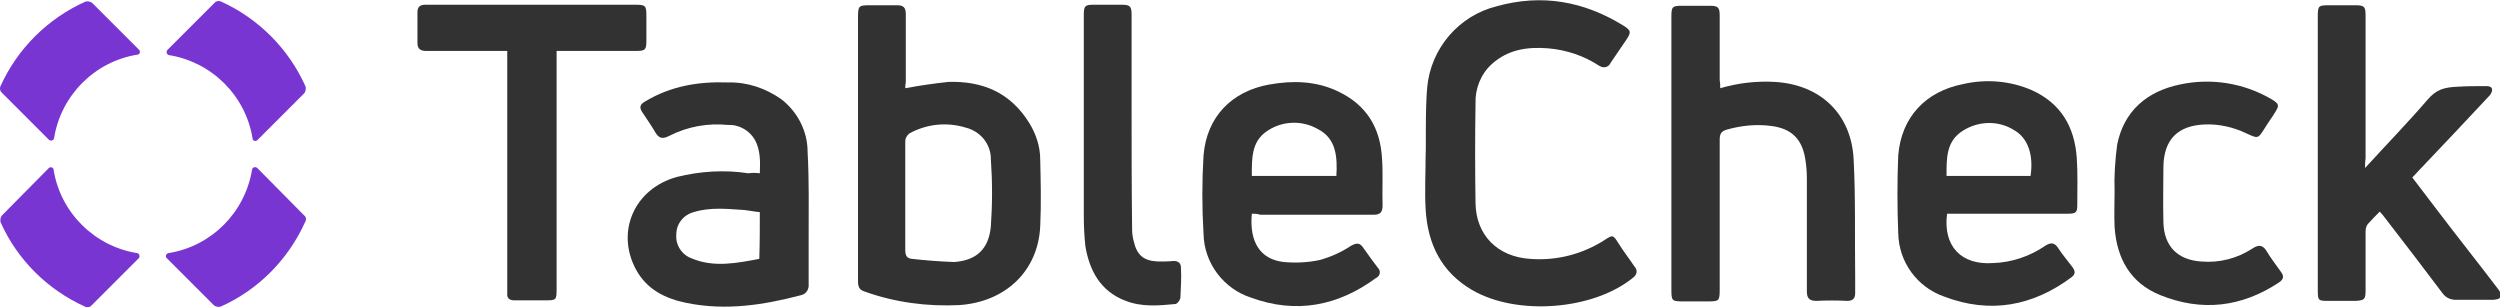
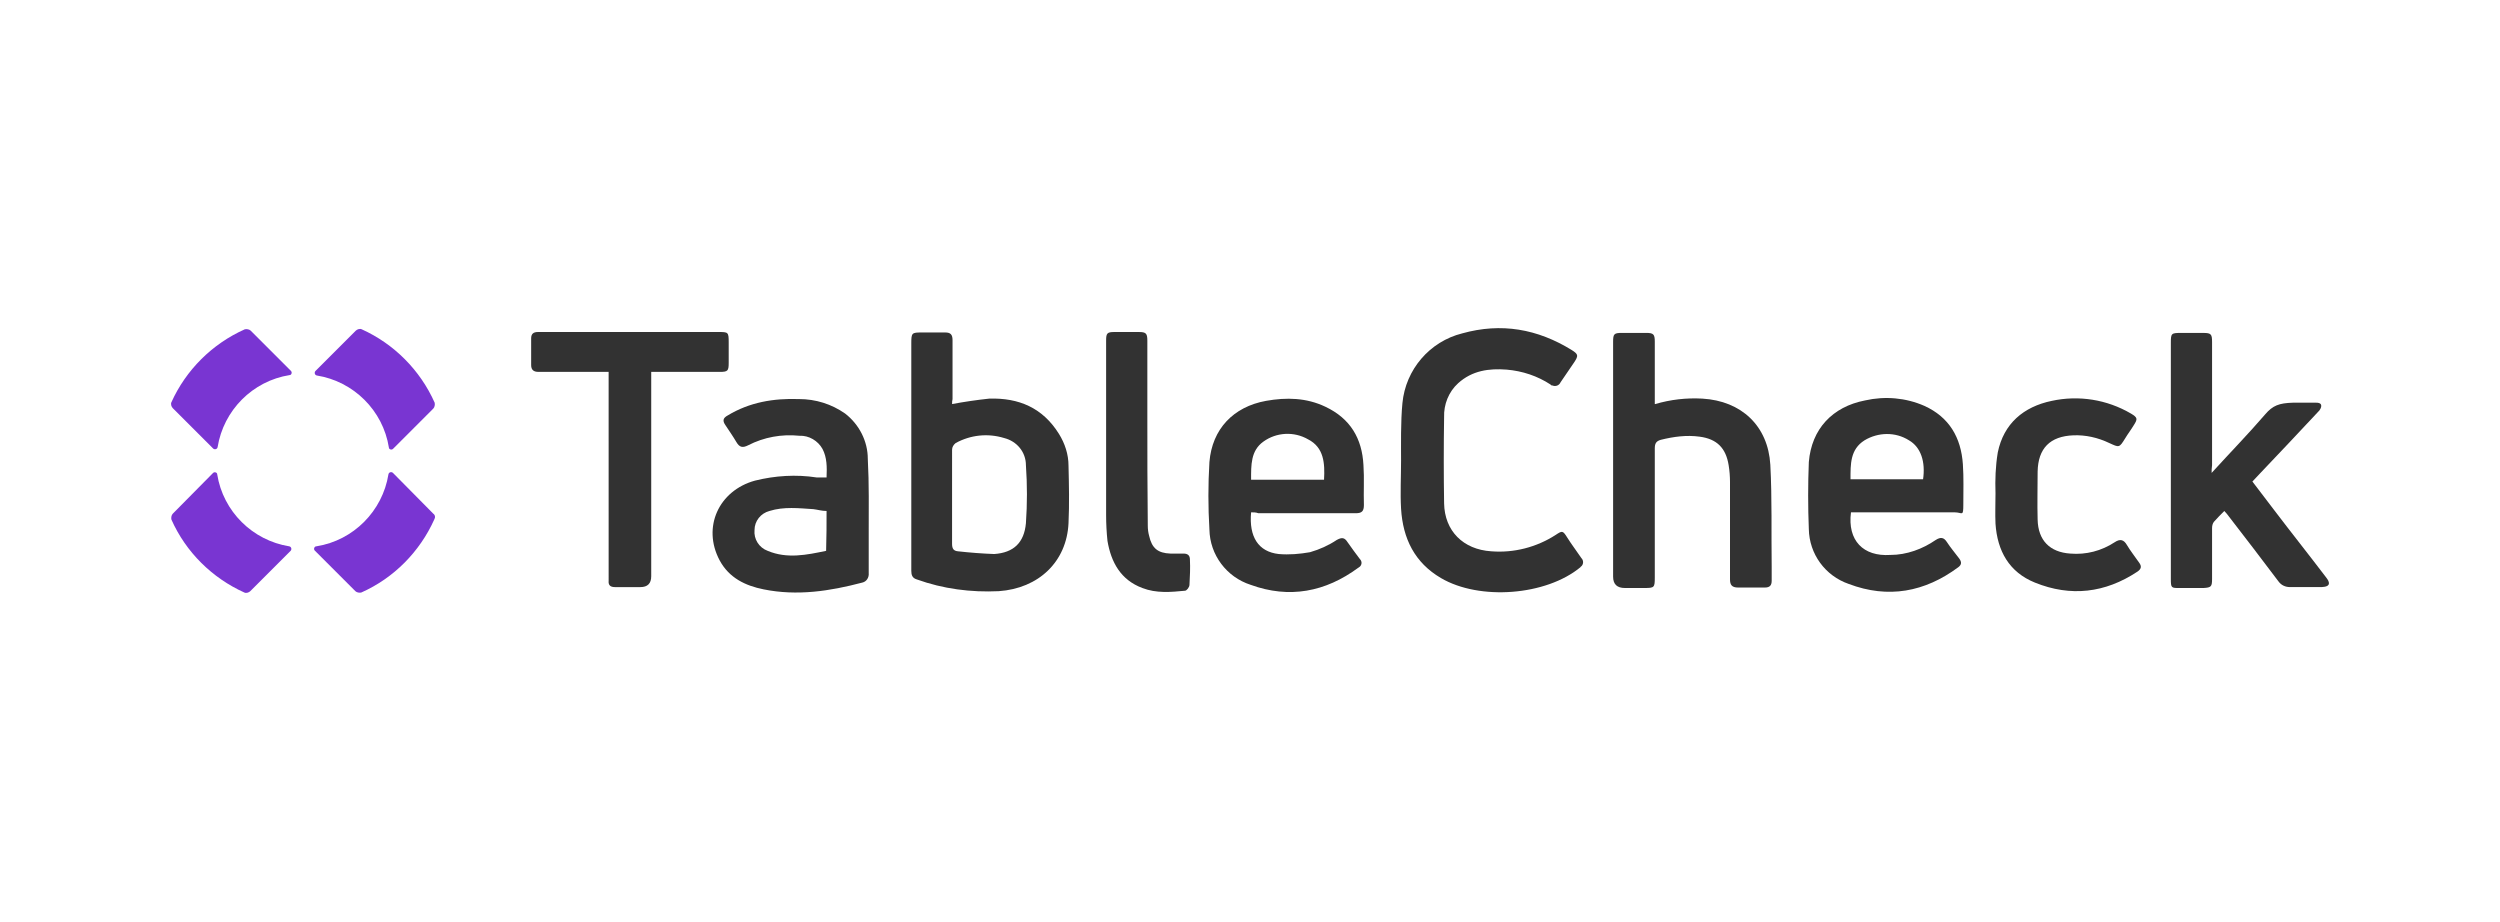
- <svg xmlns="http://www.w3.org/2000/svg" version="1.1" id="Layer_1" x="0px" y="0px" viewBox="0 0 476.1 58.5" style="enable-background:new 0 0 476.1 58.5;" xml:space="preserve">
-   <style type="text/css">
- 	.st0{fill:#323232;}
- 	.st1{fill:#7935D2;}
- </style>
-   <path class="st0" d="M172.4,16.8c2.7-0.5,5.4-0.9,8.2-1.2c6.5-0.2,11.8,2,15.4,7.8c1.3,2.1,2.1,4.5,2.1,7c0.1,4.2,0.2,8.5,0,12.7  c-0.4,8.5-6.6,14.4-15.4,15c-6.1,0.3-12.3-0.5-18.1-2.6c-1-0.3-1.2-1-1.2-1.9V3.4c0-2.3,0.1-2.4,2.3-2.4h5.2c1.2,0,1.6,0.5,1.6,1.7  v13C172.4,16.1,172.4,16.4,172.4,16.8z M172.4,37.3v10.3c0,1.1,0.3,1.6,1.3,1.7c2.7,0.3,5.3,0.5,8,0.6c4.3-0.3,6.6-2.5,7-6.8  c0.3-4.3,0.3-8.5,0-12.8c0-2.9-2-5.3-4.8-6c-3.6-1.1-7.4-0.7-10.7,1.1c-0.5,0.4-0.8,0.9-0.8,1.5V37.3z" />
-   <path class="st0" d="M327.6,16.8c3.4-1,6.9-1.4,10.4-1.2c8.6,0.5,14.5,6,15,14.6c0.4,7.5,0.2,15,0.3,22.5v3.1c0,1-0.4,1.5-1.5,1.5  c-2-0.1-3.9-0.1-5.9,0c-1.4,0-1.8-0.6-1.8-1.8V34c0-1.2-0.1-2.5-0.3-3.7c-0.6-3.8-2.6-5.8-6.4-6.3c-2.9-0.4-5.8-0.1-8.6,0.7  c-1,0.3-1.3,0.8-1.3,1.9v28.5c0,2.2-0.1,2.3-2.3,2.3h-4.3c-2.6,0-2.6,0-2.6-2.5V3.1c0-1.8,0.2-2,2-2h5.3c1.6,0,1.9,0.3,1.9,1.9v12.3  C327.6,15.8,327.6,16.3,327.6,16.8z" />
-   <path class="st0" d="M450.4,32c4.1-4.5,8.1-8.6,11.8-12.9c1.7-2,3.1-2.5,6.1-2.6c1.4-0.1,3.5-0.1,5.2-0.1s1,1.3,0.7,1.7  c-4.4,4.7-8.8,9.4-13.2,14c-0.5,0.5-1,1.1-1.6,1.7l4.8,6.3c3.8,5,7.7,9.9,11.5,14.9c0.7,0.9,1.2,2-1,2.1h-7c-1,0-1.9-0.4-2.5-1.2  c-3.6-4.8-7.3-9.6-11-14.4c-0.3-0.4-0.6-0.8-1-1.2c-0.8,0.8-1.6,1.6-2.3,2.4c-0.3,0.4-0.4,0.9-0.4,1.4v11.2c0,1.7-0.2,1.9-1.9,2  h-5.3c-1.8,0-1.9-0.1-1.9-2V3.2c0-2.1,0.1-2.2,2.2-2.2h5c1.7,0,1.9,0.3,1.9,2v27.2C450.4,30.8,450.4,31.4,450.4,32z" />
-   <path class="st0" d="M271.8,16.6c0.7-7.4,6-13.6,13.2-15.4c8.6-2.4,16.6-1,24.2,3.7c1.4,0.9,1.5,1.2,0.5,2.7s-2,2.9-3,4.4  c-0.3,0.7-1.1,1-1.8,0.7c-0.1-0.1-0.3-0.1-0.4-0.2c-2.9-1.9-6.2-3-9.7-3.3c-3.9-0.3-7.6,0.2-10.7,3c-2.1,1.9-3.2,4.7-3.1,7.5  c-0.1,6.3-0.1,12.7,0,19c0.1,6.1,4.2,10.2,10.4,10.6c5,0.4,10-0.9,14.2-3.6c1.5-1,1.6-1,2.6,0.6s2.1,3,3.1,4.5  c0.5,0.5,0.5,1.3,0,1.8c-0.1,0.1-0.1,0.1-0.2,0.2c-7.6,6.3-22.3,7.4-30.8,2.4c-5.8-3.4-8.4-8.7-8.8-15.3c-0.2-3.5,0-7.1,0-10.6  C271.6,29.1,271.4,20.7,271.8,16.6z" />
-   <path class="st0" d="M238.4,40.7c-0.5,5.4,1.6,8.7,6.1,9.2c2.3,0.2,4.6,0.1,6.9-0.4c2.1-0.6,4.1-1.5,5.9-2.7  c1.1-0.6,1.7-0.6,2.4,0.5c0.9,1.3,1.8,2.5,2.7,3.7c0.5,0.5,0.5,1.2,0,1.7c-0.1,0.1-0.2,0.2-0.3,0.2c-7.3,5.4-15.3,6.9-23.8,3.8  c-5.3-1.7-9-6.6-9.1-12.2c-0.3-5-0.3-9.9,0-14.9c0.6-7.3,5.3-12.2,12.5-13.5c4.5-0.8,8.9-0.7,13.1,1.3c5.5,2.6,8.1,7,8.4,12.9  c0.2,2.9,0,5.9,0.1,8.8c0,1.4-0.5,1.8-1.8,1.8H240C239.5,40.7,238.9,40.7,238.4,40.7z M254.5,33.5c0.2-3.6,0-7.1-3.5-8.9  c-3.1-1.8-7-1.6-9.9,0.5c-2.8,2-2.7,5.2-2.7,8.4H254.5z" />
-   <path class="st0" d="M370.8,40.7c-0.8,6.2,2.7,9.8,8.7,9.4c3.6-0.1,7.1-1.3,10-3.3c1.1-0.7,1.8-0.6,2.5,0.5s1.8,2.4,2.7,3.6  c0.5,0.7,0.6,1.3-0.2,1.9c-7.4,5.5-15.5,7-24.2,3.7c-5.2-1.8-8.7-6.6-8.8-12.1c-0.2-4.9-0.2-9.9,0-14.8c0.6-7.3,5.2-12.2,12.4-13.6  c4.4-1,9-0.6,13.1,1.2c5.5,2.5,8.1,7,8.5,12.9c0.2,2.9,0.1,5.9,0.1,8.8c0,1.6-0.2,1.8-1.9,1.8H370.8z M386.7,33.5  c0.6-4-0.5-7.2-3.1-8.7c-3-1.9-6.8-1.8-9.8,0.1c-3.2,2-3.1,5.3-3.1,8.6H386.7z" />
-   <path class="st0" d="M144.7,33c0.1-2.3,0.1-4.4-0.9-6.3c-1-1.8-3-3-5.1-2.9c-3.9-0.4-7.8,0.3-11.3,2.1c-1.2,0.6-1.9,0.5-2.6-0.7  s-1.6-2.5-2.4-3.7c-0.7-1-0.6-1.6,0.5-2.2c4.8-2.9,10.1-3.8,15.7-3.6c3.7-0.1,7.2,1.1,10.2,3.2c3.1,2.4,5,6.1,5,10  c0.3,5.5,0.2,11,0.2,16.5v8.7c0.1,1-0.5,1.9-1.4,2.1c-7.2,1.9-14.4,3-21.8,1.5c-4-0.8-7.6-2.5-9.7-6.4c-3.9-7.3-0.2-15.4,7.8-17.6  c4.4-1.1,9.1-1.4,13.6-0.7C143.2,32.9,144,32.9,144.7,33z M144.7,40.4c-1.1-0.1-2-0.3-2.9-0.4c-3.2-0.2-6.5-0.6-9.7,0.4  c-1.9,0.5-3.3,2.2-3.3,4.2c-0.2,2,1,3.9,2.9,4.6c4.3,1.8,8.6,0.9,12.9,0.1C144.7,46.3,144.7,43.4,144.7,40.4z" />
-   <path class="st0" d="M96.6,9.7H81.1c-1,0-1.6-0.4-1.6-1.5V2.3c0-1,0.5-1.4,1.5-1.4h39.8c2.2,0,2.3,0.1,2.3,2.3v4.5c0,1.8-0.2,2-2,2  H106v45.1c0,2.4,0,2.4-2.4,2.4H98c-1,0-1.5-0.4-1.4-1.4V9.7z" />
-   <path class="st0" d="M403.2,27.5c1.3-6.4,5.7-10.1,11.9-11.4c6-1.3,12.2-0.3,17.5,2.8c1.5,0.9,1.5,1.2,0.6,2.6  c-0.6,1-1.3,1.9-1.9,2.9c-1.3,2.1-1.3,2-3.5,1c-2.5-1.2-5.2-1.8-7.9-1.7c-5.2,0.2-7.8,2.9-7.9,8c0,3.5-0.1,7.1,0,10.6  c0.1,4.6,2.7,7.2,7.2,7.5c3.5,0.3,6.9-0.6,9.8-2.5c1.2-0.8,2-0.6,2.7,0.6s1.8,2.6,2.7,3.9c0.6,0.8,0.5,1.4-0.4,2  c-7.1,4.7-14.7,5.6-22.6,2.4c-5.7-2.3-8.3-7-8.7-13c-0.1-2.2,0-4.5,0-6.7C402.6,33.5,402.8,30.5,403.2,27.5z" />
-   <path class="st0" d="M206.4,23.7V2.8c0-1.6,0.2-1.9,1.8-1.9h5.4c1.6,0,1.9,0.3,1.9,1.9v16.5c0,8.1,0,16.3,0.1,24.4  c0,0.7,0.1,1.5,0.3,2.2c0.6,2.7,1.9,3.8,4.7,3.9c1,0,1.9,0,2.9-0.1c0.9,0,1.4,0.4,1.4,1.3c0.1,1.9,0,3.7-0.1,5.6  c0,0.5-0.6,1.3-1,1.3c-3.1,0.3-6.3,0.6-9.4-0.6c-4.8-1.8-6.9-5.7-7.7-10.4c-0.2-1.9-0.3-3.8-0.3-5.7L206.4,23.7z" />
-   <g>
-     <path class="st1" d="M26.5,9.5l-8.9-8.9c-0.3-0.3-0.9-0.4-1.3-0.3C9.1,3.5,3.3,9.3,0.1,16.4c-0.2,0.4-0.1,1,0.3,1.3l8.9,8.9   c0.3,0.3,0.9,0.2,1-0.3c1.3-8.1,7.7-14.6,15.9-15.9C26.6,10.4,26.8,9.8,26.5,9.5z" />
-     <path class="st1" d="M49,26.7l8.9-8.9c0.3-0.3,0.4-0.9,0.3-1.3C55,9.3,49.2,3.5,42.1,0.3c-0.4-0.2-1-0.1-1.3,0.3l-8.9,8.9   c-0.3,0.3-0.2,0.9,0.3,1c8.1,1.3,14.6,7.7,15.9,15.9C48.1,26.8,48.7,27,49,26.7z" />
-     <path class="st1" d="M57.9,41L49,32c-0.3-0.3-0.9-0.2-1,0.3c-1.3,8.1-7.7,14.6-15.9,15.9c-0.5,0.1-0.7,0.7-0.3,1l8.9,8.9   c0.3,0.3,0.9,0.4,1.3,0.3c7.2-3.2,12.9-9,16.1-16.1C58.4,41.8,58.3,41.3,57.9,41z" />
-     <path class="st1" d="M9.3,32L0.4,41c-0.3,0.3-0.4,0.9-0.3,1.3c3.2,7.2,9,12.9,16.1,16.1c0.4,0.2,1,0.1,1.3-0.3l8.9-8.9   c0.3-0.3,0.2-0.9-0.3-1c-8.1-1.3-14.6-7.7-15.9-15.9C10.2,31.9,9.6,31.7,9.3,32z" />
+ <svg xmlns="http://www.w3.org/2000/svg" fill="none" height="70" viewBox="0 0 190 70" width="190">
+   <g fill="#323232">
+     <path d="m72.357 30.708c.93-.172 1.859-.31 2.824-.413 2.238-.069 4.063.689 5.303 2.686.448.723.723 1.55.723 2.41.035 1.446.069 2.927 0 4.373-.138 2.927-2.273 4.958-5.303 5.165-2.1.103-4.235-.172-6.232-.895-.344-.103-.413-.344-.413-.654v-17.286c0-.792.035-.826.792-.826h1.791c.413 0 .551.172.551.585v4.476c-.034.138-.034.241-.034.379zm0 10.606c0 .379.103.551.448.585.93.103 1.825.172 2.755.207 1.481-.103 2.273-.861 2.41-2.341.103-1.481.103-2.927 0-4.408 0-.999-.689-1.825-1.653-2.066-1.24-.379-2.548-.241-3.684.379-.172.138-.275.31-.275.516z" />
+     <path d="m125.798 30.708c1.171-.344 2.376-.482 3.582-.413 2.961.172 4.992 2.066 5.165 5.027.137 2.583.068 5.165.103 7.748v1.067c0 .344-.138.516-.517.516h-2.031c-.482 0-.62-.207-.62-.62v-7.403c0-.413-.034-.861-.103-1.274-.207-1.308-.896-1.997-2.204-2.169-.999-.138-1.997 0-2.961.241-.345.103-.448.276-.448.654v9.814c0 .757-.034.792-.792.792h-1.481c-.585 0-.895-.276-.895-.861v-17.837c0-.62.069-.689.689-.689h1.825c.551 0 .654.103.654.654v4.752z" />
+     <path d="m168.083 35.942c1.412-1.55 2.789-2.961 4.063-4.442.586-.689 1.068-.861 2.101-.895h1.79c.586 0 .345.448.241.585-1.515 1.618-3.03 3.237-4.545 4.821-.172.172-.344.379-.551.585l1.653 2.169c1.308 1.722 2.651 3.409 3.96 5.131.241.31.413.689-.345.723h-2.41c-.344 0-.654-.138-.861-.413-1.239-1.653-2.513-3.306-3.787-4.958-.104-.138-.207-.276-.345-.413-.275.276-.551.551-.792.826-.103.138-.138.31-.138.482v3.857c0 .585-.068.654-.654.689h-1.825c-.62 0-.654 0-.654-.689v-17.94c0-.723.034-.757.758-.757h1.721c.586 0 .654.103.654.689v9.366c-.034.207-.034.413-.034.62z" />
+     <path d="m106.584 30.639c.241-2.548 2.066-4.683 4.546-5.303 2.961-.826 5.716-.344 8.333 1.274.482.31.516.413.172.93-.345.516-.689.999-1.033 1.515-.104.241-.379.344-.62.241-.035 0-.103 0-.138-.069-.998-.654-2.135-1.033-3.34-1.136-1.343-.103-2.617.069-3.684 1.033-.723.654-1.102 1.618-1.068 2.583-.034 2.169-.034 4.373 0 6.542.035 2.1 1.446 3.512 3.581 3.65 1.722.138 3.444-.31 4.89-1.24.516-.344.551-.344.895.207.345.551.723 1.033 1.068 1.55.172.172.172.448 0 .62 0 0-.035 0-.069.069-2.617 2.169-7.679 2.548-10.606.826-1.997-1.171-2.892-2.996-3.03-5.268-.069-1.205 0-2.445 0-3.65s-.034-2.961.103-4.373z" />
+     <path d="m95.084 38.938c-.172 1.859.551 2.996 2.1 3.168.792.069 1.584 0 2.376-.138.723-.207 1.412-.516 2.031-.93.379-.207.586-.207.827.172.31.448.62.861.93 1.274.172.172.172.413 0 .585-.035 0-.069.069-.104.069-2.513 1.859-5.268 2.376-8.195 1.308-1.825-.585-3.099-2.273-3.133-4.201-.103-1.722-.103-3.409 0-5.131.207-2.514 1.825-4.201 4.304-4.649 1.55-.276 3.065-.241 4.511.448 1.893.895 2.789 2.41 2.892 4.442.069.999 0 2.032.034 3.03 0 .482-.172.62-.619.62h-7.404c-.172-.069-.379-.069-.551-.069zm5.543-2.479c.069-1.24 0-2.445-1.205-3.065-1.067-.62-2.41-.551-3.409.172-.964.689-.93 1.791-.93 2.893z" />
+     <path d="m140.674 38.938c-.276 2.135.929 3.374 2.996 3.237 1.239 0 2.444-.448 3.443-1.136.379-.241.62-.207.861.172.241.379.62.826.929 1.24.173.241.207.448-.068.654-2.549 1.894-5.338 2.41-8.333 1.274-1.791-.62-2.996-2.273-3.031-4.167-.068-1.687-.068-3.409 0-5.096.207-2.514 1.791-4.201 4.27-4.683 1.515-.344 3.099-.207 4.511.413 1.894.861 2.789 2.41 2.927 4.442.069.999.034 2.032.034 3.03s-.068.62-.654.62zm5.475-2.479c.206-1.377-.172-2.479-1.068-2.996-1.033-.654-2.341-.62-3.374 0-1.102.689-1.068 1.825-1.068 2.961h5.51z" />
+     <path d="m62.819 36.286c.034-.792.034-1.515-.31-2.169-.344-.62-1.033-1.033-1.756-.999-1.343-.138-2.686.103-3.891.723-.413.207-.654.172-.895-.241-.241-.413-.551-.861-.826-1.274-.241-.344-.207-.551.172-.757 1.653-.999 3.478-1.308 5.406-1.24 1.274 0 2.479.379 3.512 1.102 1.067.826 1.722 2.1 1.722 3.443.103 1.894.069 3.788.069 5.682v2.996c.035.344-.172.654-.482.723-2.479.654-4.958 1.033-7.507.516-1.377-.276-2.617-.861-3.34-2.204-1.343-2.514-.069-5.303 2.686-6.06 1.515-.379 3.133-.482 4.683-.241zm0 2.548c-.379 0-.689-.103-.999-.138-1.102-.069-2.238-.207-3.34.138-.654.172-1.136.757-1.136 1.446-.069.689.344 1.343.999 1.584 1.481.62 2.961.31 4.442 0 .034-1.033.034-2.032.034-3.065z" />
+     <path d="m46.256 28.263h-5.337c-.344 0-.551-.138-.551-.516v-2.032c0-.344.172-.482.516-.482h13.705c.758 0 .792 0 .792.792v1.55c0 .62-.069.689-.689.689h-5.199v15.53c0 .551-.275.826-.826.826h-1.928c-.344 0-.516-.138-.482-.482z" />
+     <path d="m151.83 34.392c.448-2.204 1.963-3.478 4.098-3.925 2.066-.448 4.201-.103 6.026.964.516.31.516.413.206.895-.206.344-.447.654-.654.999-.447.723-.447.689-1.205.344-.861-.413-1.791-.62-2.72-.585-1.791.069-2.686.999-2.721 2.755 0 1.205-.034 2.445 0 3.65.035 1.584.93 2.479 2.48 2.583 1.205.103 2.376-.207 3.374-.861.413-.275.689-.207.93.207.241.413.62.895.93 1.343.206.275.172.482-.138.689-2.445 1.618-5.062 1.928-7.782.827-1.963-.792-2.858-2.41-2.996-4.476-.034-.758 0-1.55 0-2.307-.034-1.033 0-2.066.172-3.099z" />
+     <path d="m84.065 25.887c0-.551.069-.654.62-.654h1.859c.551 0 .654.103.654.654v5.682c0 2.789 0 5.613.034 8.402 0 .241.035.517.103.758.207.93.654 1.308 1.618 1.343h.999c.31 0 .482.138.482.448.034.654 0 1.274-.034 1.928 0 .172-.207.448-.344.448-1.067.103-2.169.207-3.237-.207-1.653-.62-2.376-1.963-2.651-3.581-.069-.654-.103-1.308-.103-1.963z" />
  </g>
+   <path d="m22.118 28.195-3.065-3.065c-.103-.103-.31-.138-.448-.103-2.479 1.102-4.476 3.099-5.578 5.544-.069.138 0 .344.103.448l3.065 3.065c.103.103.31.069.344-.103.448-2.789 2.651-5.027 5.475-5.475.138 0 .207-.207.103-.31z" fill="#7935d2" />
+   <path d="m29.866 34.117 3.065-3.065c.103-.103.138-.31.103-.448-1.102-2.479-3.099-4.476-5.544-5.578-.138-.069-.344 0-.448.103l-3.065 3.065c-.103.103-.069.31.103.344 2.789.448 5.027 2.651 5.475 5.475 0 .138.207.207.31.103z" fill="#7935d2" />
+   <path d="m32.931 39.041-3.065-3.099c-.103-.103-.31-.069-.344.103-.448 2.789-2.651 5.027-5.475 5.475-.172 0-.241.241-.103.344l3.065 3.065c.103.103.31.138.448.103 2.479-1.102 4.442-3.099 5.544-5.544.103-.172.069-.344-.069-.448z" fill="#7935d2" />
+   <path d="m16.196 35.942-3.065 3.099c-.103.103-.138.31-.103.448 1.102 2.479 3.099 4.442 5.544 5.544.138.069.344 0 .448-.103l3.065-3.065c.103-.103.069-.31-.103-.344-2.789-.448-5.027-2.651-5.475-5.475 0-.138-.207-.207-.31-.103z" fill="#7935d2" />
</svg>
